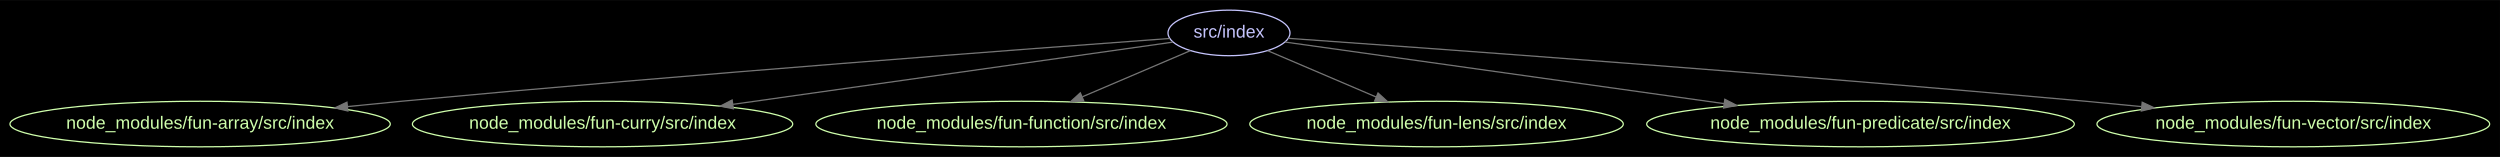
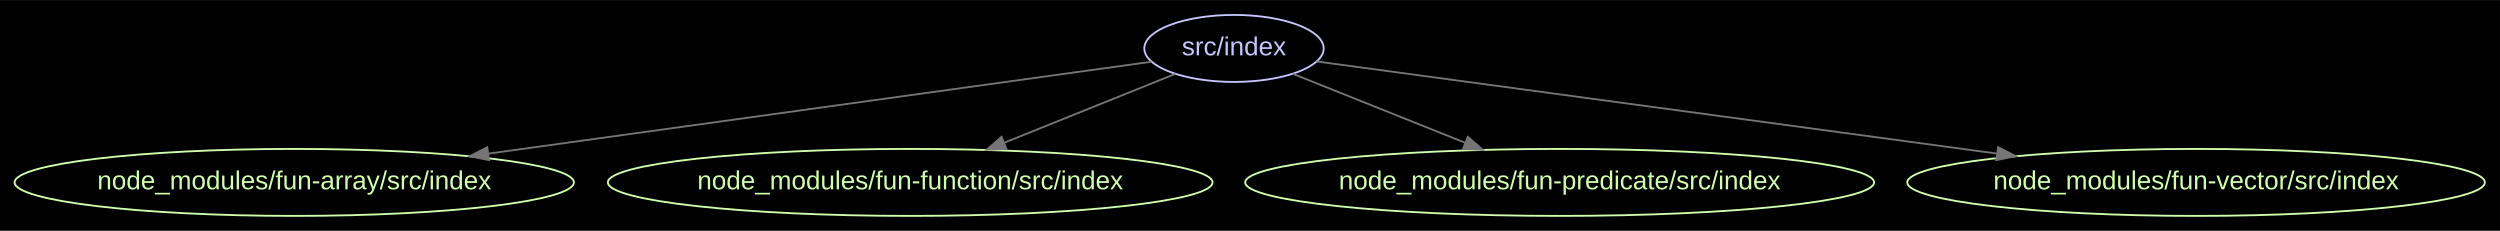
- <svg xmlns="http://www.w3.org/2000/svg" width="1975pt" height="124pt" viewBox="0.00 0.00 1975.46 123.98">
+ <svg xmlns="http://www.w3.org/2000/svg" width="1343pt" height="124pt" viewBox="0.00 0.00 1343.46 123.98">
  <g id="graph0" class="graph" transform="scale(1 1) rotate(0) translate(7.992 115.992)">
-     <polygon fill="#000000" stroke="none" points="-7.992,7.992 -7.992,-115.992 1967.46,-115.992 1967.46,7.992 -7.992,7.992" />
+     <polygon fill="#000000" stroke="none" points="-7.992,7.992 -7.992,-115.992 1335.46,-115.992 1335.46,7.992 -7.992,7.992" />
    <g id="node1" class="node">
-       <ellipse fill="none" stroke="#c6c5fe" cx="963.137" cy="-90" rx="48.192" ry="18" />
-       <text text-anchor="middle" x="963.137" y="-86.3" font-family="Arial" font-size="14.00" fill="#c6c5fe">src/index</text>
+       <ellipse fill="none" stroke="#c6c5fe" cx="655.137" cy="-90" rx="48.192" ry="18" />
+       <text text-anchor="middle" x="655.137" y="-86.3" font-family="Arial" font-size="14.00" fill="#c6c5fe">src/index</text>
    </g>
    <g id="node2" class="node">
      <ellipse fill="none" stroke="#cfffac" cx="150.137" cy="-18" rx="150.273" ry="18" />
      <text text-anchor="middle" x="150.137" y="-14.3" font-family="Arial" font-size="14.00" fill="#cfffac">node_modules/fun-array/src/index</text>
    </g>
    <g id="edge1" class="edge">
-       <path fill="none" stroke="#757575" d="M916.312,-85.62C808.902,-77.775 536.532,-57.367 309.137,-36 295.458,-34.715 281.126,-33.291 266.905,-31.831" />
-       <polygon fill="#757575" stroke="#757575" points="266.887,-28.31 256.58,-30.762 266.167,-35.273 266.887,-28.31" />
+       <path fill="none" stroke="#757575" d="M610.764,-82.849C531.643,-71.882 364.231,-48.676 254.523,-33.469" />
+       <polygon fill="#757575" stroke="#757575" points="254.807,-29.975 244.421,-32.069 253.846,-36.909 254.807,-29.975" />
    </g>
    <g id="node3" class="node">
-       <ellipse fill="none" stroke="#cfffac" cx="468.137" cy="-18" rx="150.273" ry="18" />
-       <text text-anchor="middle" x="468.137" y="-14.3" font-family="Arial" font-size="14.00" fill="#cfffac">node_modules/fun-curry/src/index</text>
+       <ellipse fill="none" stroke="#cfffac" cx="481.137" cy="-18" rx="162.471" ry="18" />
+       <text text-anchor="middle" x="481.137" y="-14.3" font-family="Arial" font-size="14.00" fill="#cfffac">node_modules/fun-function/src/index</text>
    </g>
    <g id="edge2" class="edge">
-       <path fill="none" stroke="#757575" d="M918.773,-82.726C841.072,-71.738 678.447,-48.741 571.3,-33.589" />
-       <polygon fill="#757575" stroke="#757575" points="571.5,-30.082 561.108,-32.148 570.52,-37.013 571.5,-30.082" />
+       <path fill="none" stroke="#757575" d="M623.627,-76.323C597.999,-66.014 561.347,-51.269 531.634,-39.315" />
+       <polygon fill="#757575" stroke="#757575" points="532.837,-36.026 522.253,-35.541 530.225,-42.521 532.837,-36.026" />
    </g>
    <g id="node4" class="node">
-       <ellipse fill="none" stroke="#cfffac" cx="799.137" cy="-18" rx="162.471" ry="18" />
-       <text text-anchor="middle" x="799.137" y="-14.3" font-family="Arial" font-size="14.00" fill="#cfffac">node_modules/fun-function/src/index</text>
+       <ellipse fill="none" stroke="#cfffac" cx="830.137" cy="-18" rx="168.97" ry="18" />
+       <text text-anchor="middle" x="830.137" y="-14.3" font-family="Arial" font-size="14.00" fill="#cfffac">node_modules/fun-predicate/src/index</text>
    </g>
    <g id="edge3" class="edge">
-       <path fill="none" stroke="#757575" d="M932.674,-75.998C908.727,-65.776 874.918,-51.346 847.311,-39.562" />
-       <polygon fill="#757575" stroke="#757575" points="848.402,-36.223 837.831,-35.516 845.654,-42.661 848.402,-36.223" />
+       <path fill="none" stroke="#757575" d="M686.828,-76.323C712.602,-66.014 749.465,-51.269 779.349,-39.315" />
+       <polygon fill="#757575" stroke="#757575" points="780.799,-42.505 788.784,-35.541 778.199,-36.005 780.799,-42.505" />
    </g>
    <g id="node5" class="node">
-       <ellipse fill="none" stroke="#cfffac" cx="1127.14" cy="-18" rx="147.574" ry="18" />
-       <text text-anchor="middle" x="1127.14" y="-14.3" font-family="Arial" font-size="14.00" fill="#cfffac">node_modules/fun-lens/src/index</text>
+       <ellipse fill="none" stroke="#cfffac" cx="1172.14" cy="-18" rx="155.173" ry="18" />
+       <text text-anchor="middle" x="1172.14" y="-14.3" font-family="Arial" font-size="14.00" fill="#cfffac">node_modules/fun-vector/src/index</text>
    </g>
    <g id="edge4" class="edge">
-       <path fill="none" stroke="#757575" d="M993.599,-75.998C1017.63,-65.741 1051.59,-51.246 1079.25,-39.44" />
-       <polygon fill="#757575" stroke="#757575" points="1080.92,-42.532 1088.74,-35.388 1078.17,-36.094 1080.92,-42.532" />
-     </g>
-     <g id="node6" class="node">
-       <ellipse fill="none" stroke="#cfffac" cx="1462.14" cy="-18" rx="168.97" ry="18" />
-       <text text-anchor="middle" x="1462.14" y="-14.3" font-family="Arial" font-size="14.00" fill="#cfffac">node_modules/fun-predicate/src/index</text>
-     </g>
-     <g id="edge5" class="edge">
-       <path fill="none" stroke="#757575" d="M1007.42,-82.788C1084.67,-71.951 1246.15,-49.298 1354.38,-34.116" />
-       <polygon fill="#757575" stroke="#757575" points="1354.94,-37.572 1364.36,-32.716 1353.97,-30.64 1354.94,-37.572" />
-     </g>
-     <g id="node7" class="node">
-       <ellipse fill="none" stroke="#cfffac" cx="1804.14" cy="-18" rx="155.173" ry="18" />
-       <text text-anchor="middle" x="1804.14" y="-14.3" font-family="Arial" font-size="14.00" fill="#cfffac">node_modules/fun-vector/src/index</text>
-     </g>
-     <g id="edge6" class="edge">
-       <path fill="none" stroke="#757575" d="M1009.95,-85.742C1119.98,-77.998 1403.56,-57.519 1640.14,-36 1654.38,-34.704 1669.31,-33.267 1684.12,-31.792" />
-       <polygon fill="#757575" stroke="#757575" points="1684.74,-35.247 1694.34,-30.767 1684.04,-28.282 1684.74,-35.247" />
+       <path fill="none" stroke="#757575" d="M699.663,-82.971C780.263,-72.058 952.426,-48.748 1065.16,-33.484" />
+       <polygon fill="#757575" stroke="#757575" points="1065.76,-36.935 1075.2,-32.125 1064.82,-29.998 1065.76,-36.935" />
    </g>
  </g>
</svg>
